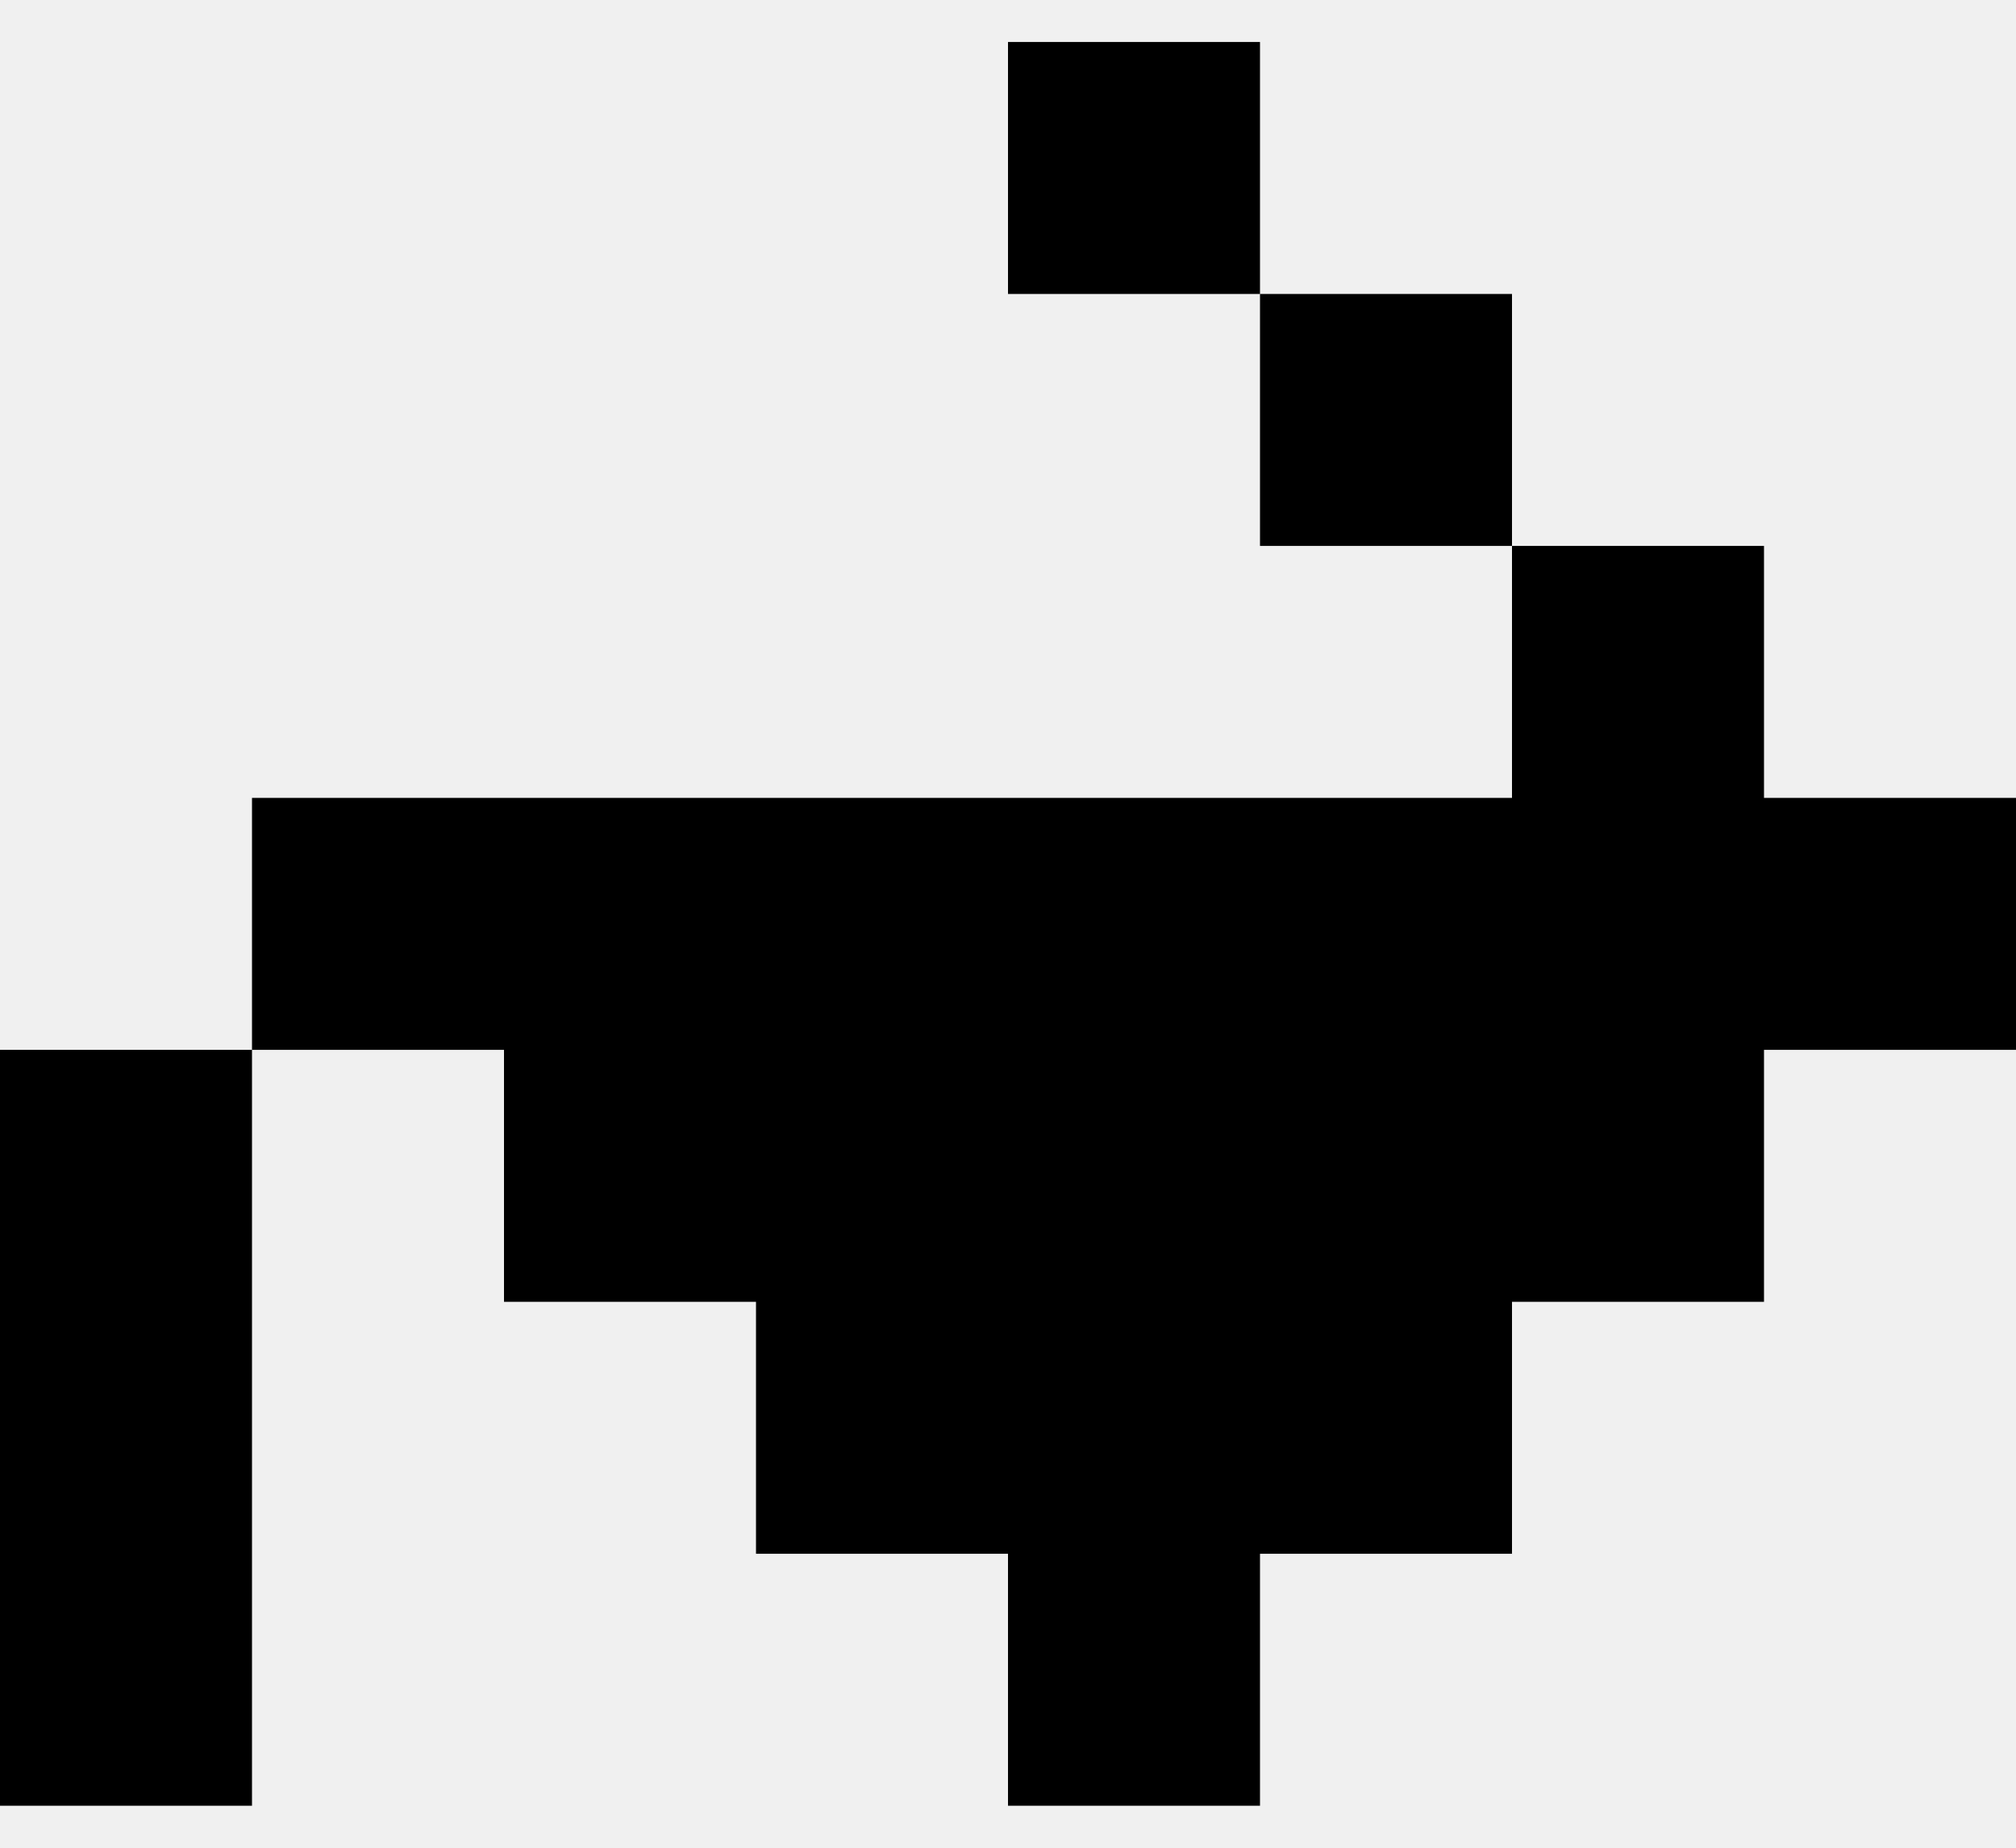
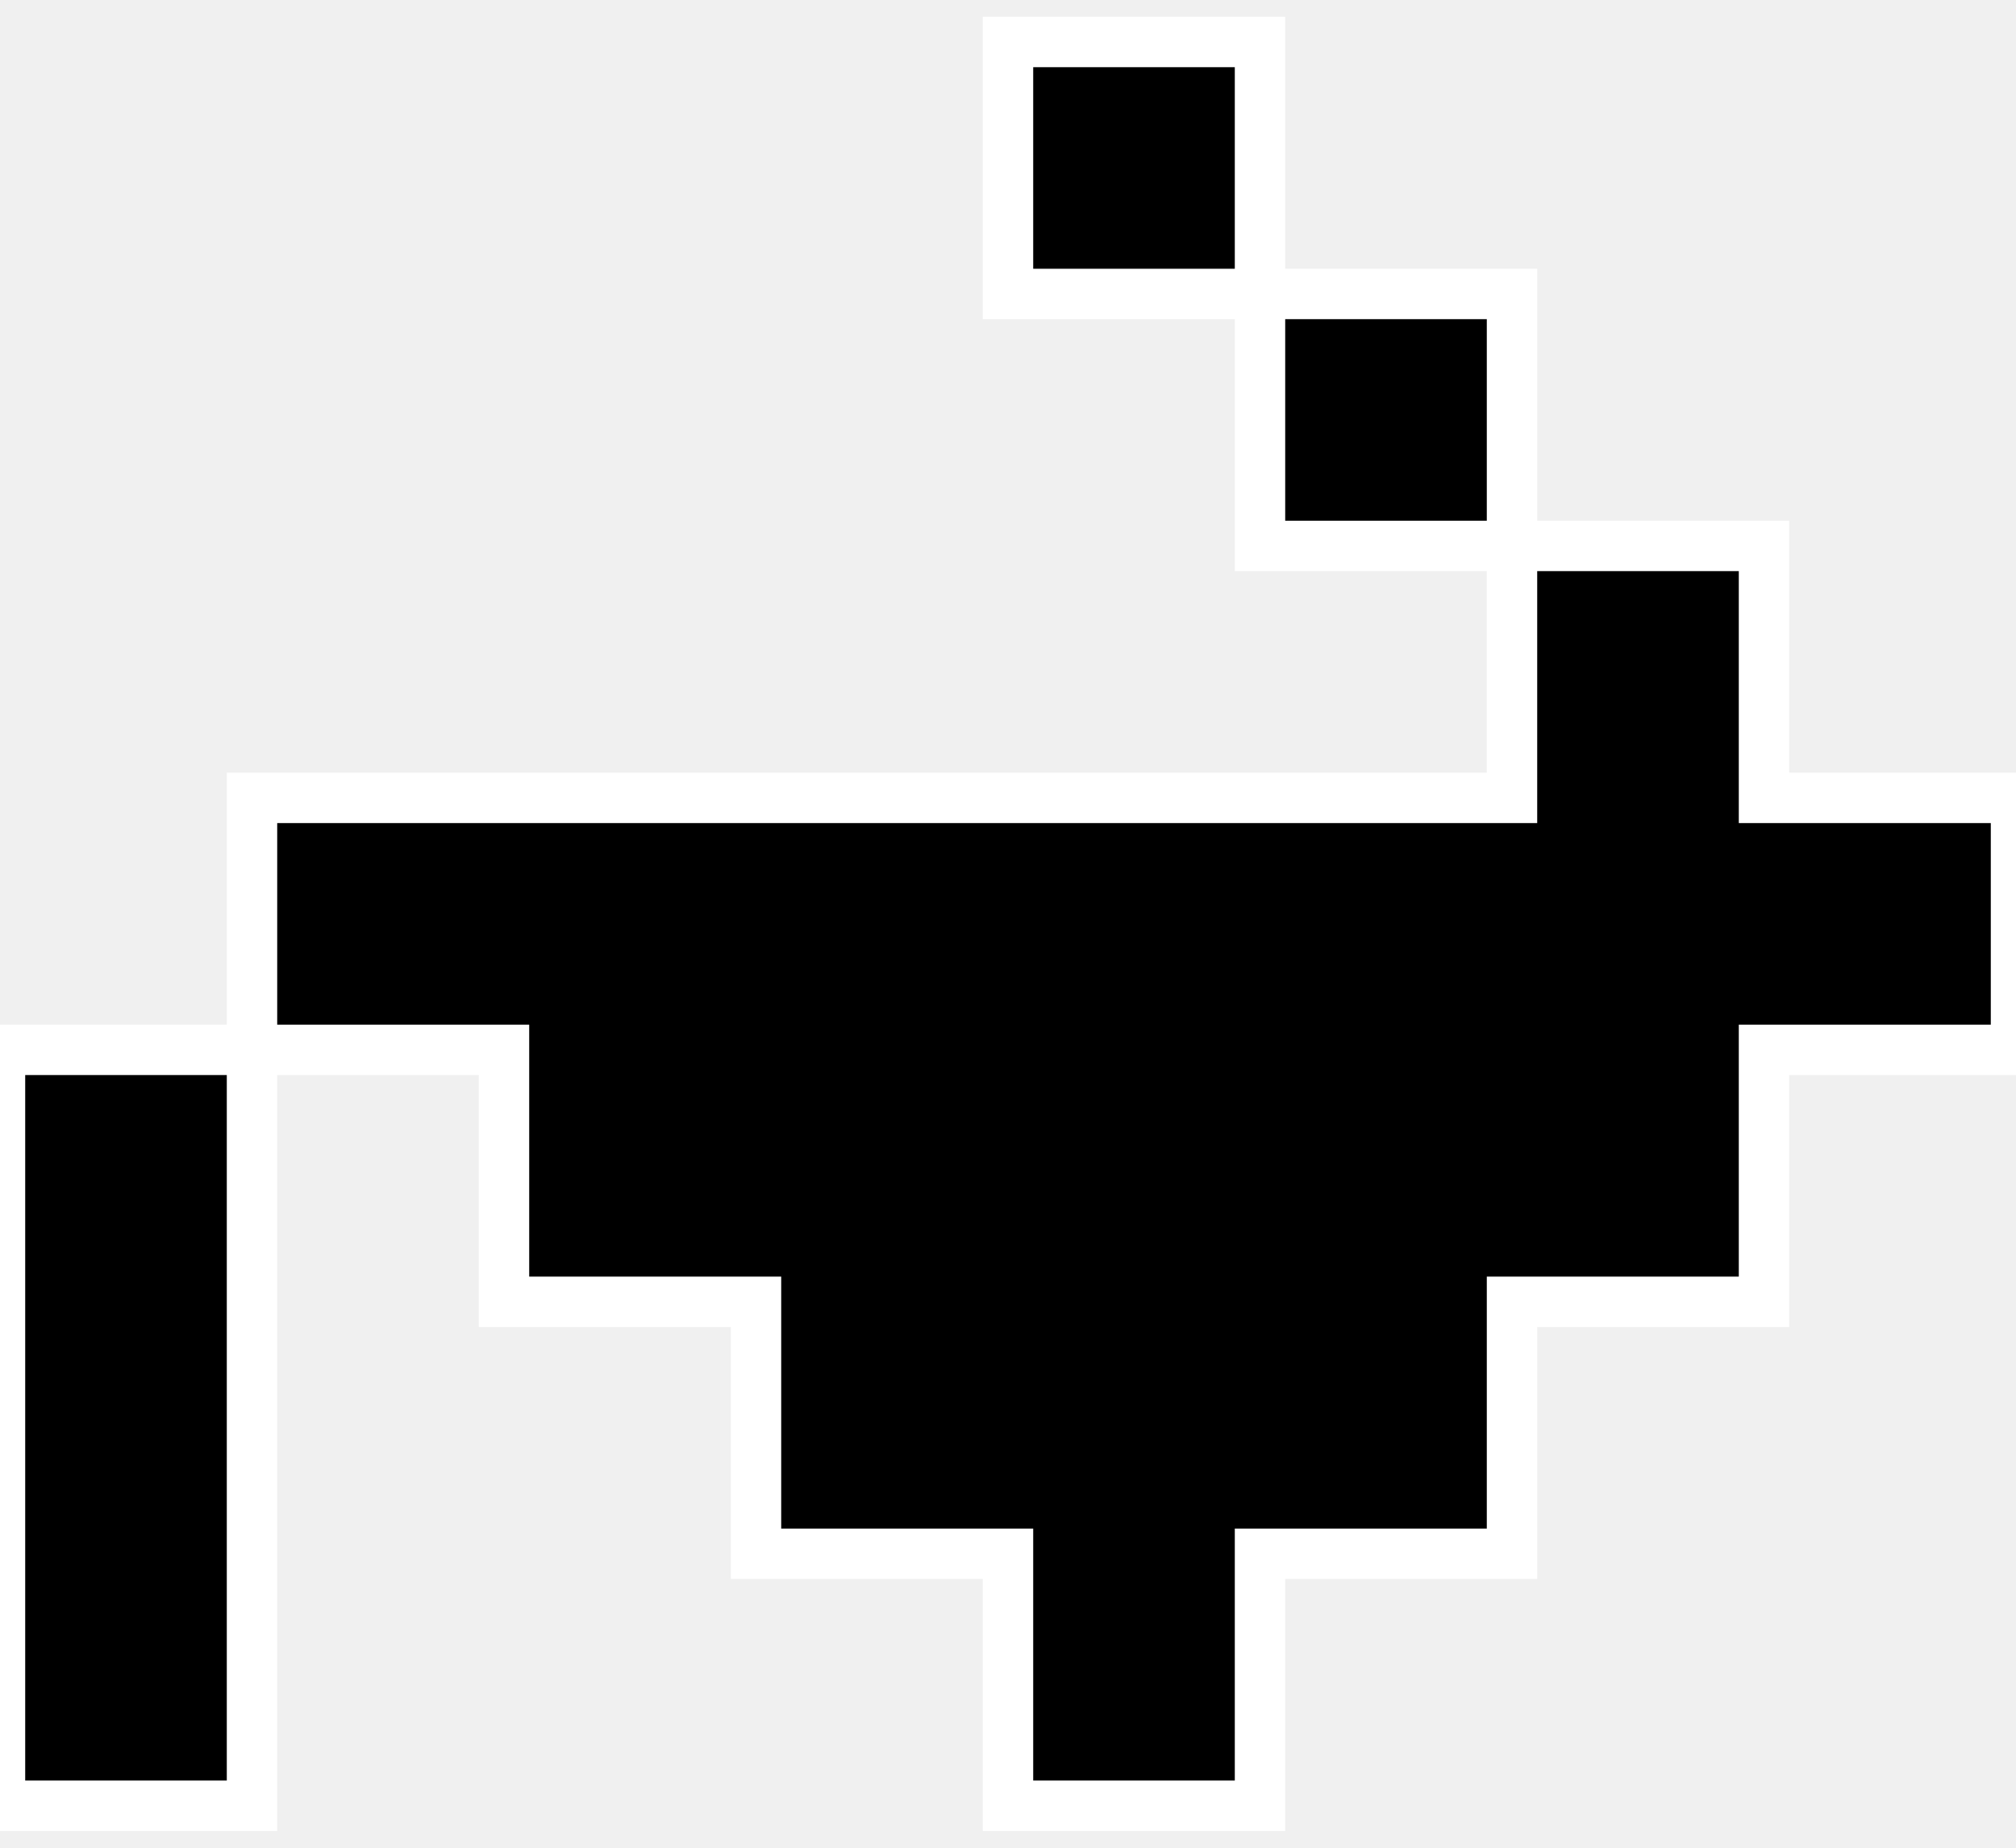
<svg xmlns="http://www.w3.org/2000/svg" width="12" height="11" viewBox="0 0 40 35">
-   <path fill-rule="evenodd" clip-rule="evenodd" d="M25 0H20V5H25V10H30V15H25H20H15H10H5V20H0V25V30V35H5V30V25V20H10V25H15V30H20V35H25V30H30V25H35V20H40V15H35V10H30V5H25V0Z" fill="black" />
+   <path fill-rule="evenodd" clip-rule="evenodd" d="M25 0H20V5H25V10H30V15H25H20H15H10H5V20H0V25V30V35H5V30V25V20H10V25H15V30H20V35H25V30H30V25H35V20H40V15H35V10H30V5H25V0Z" fill="black" stroke="white" stroke-width="1px" />
</svg>
